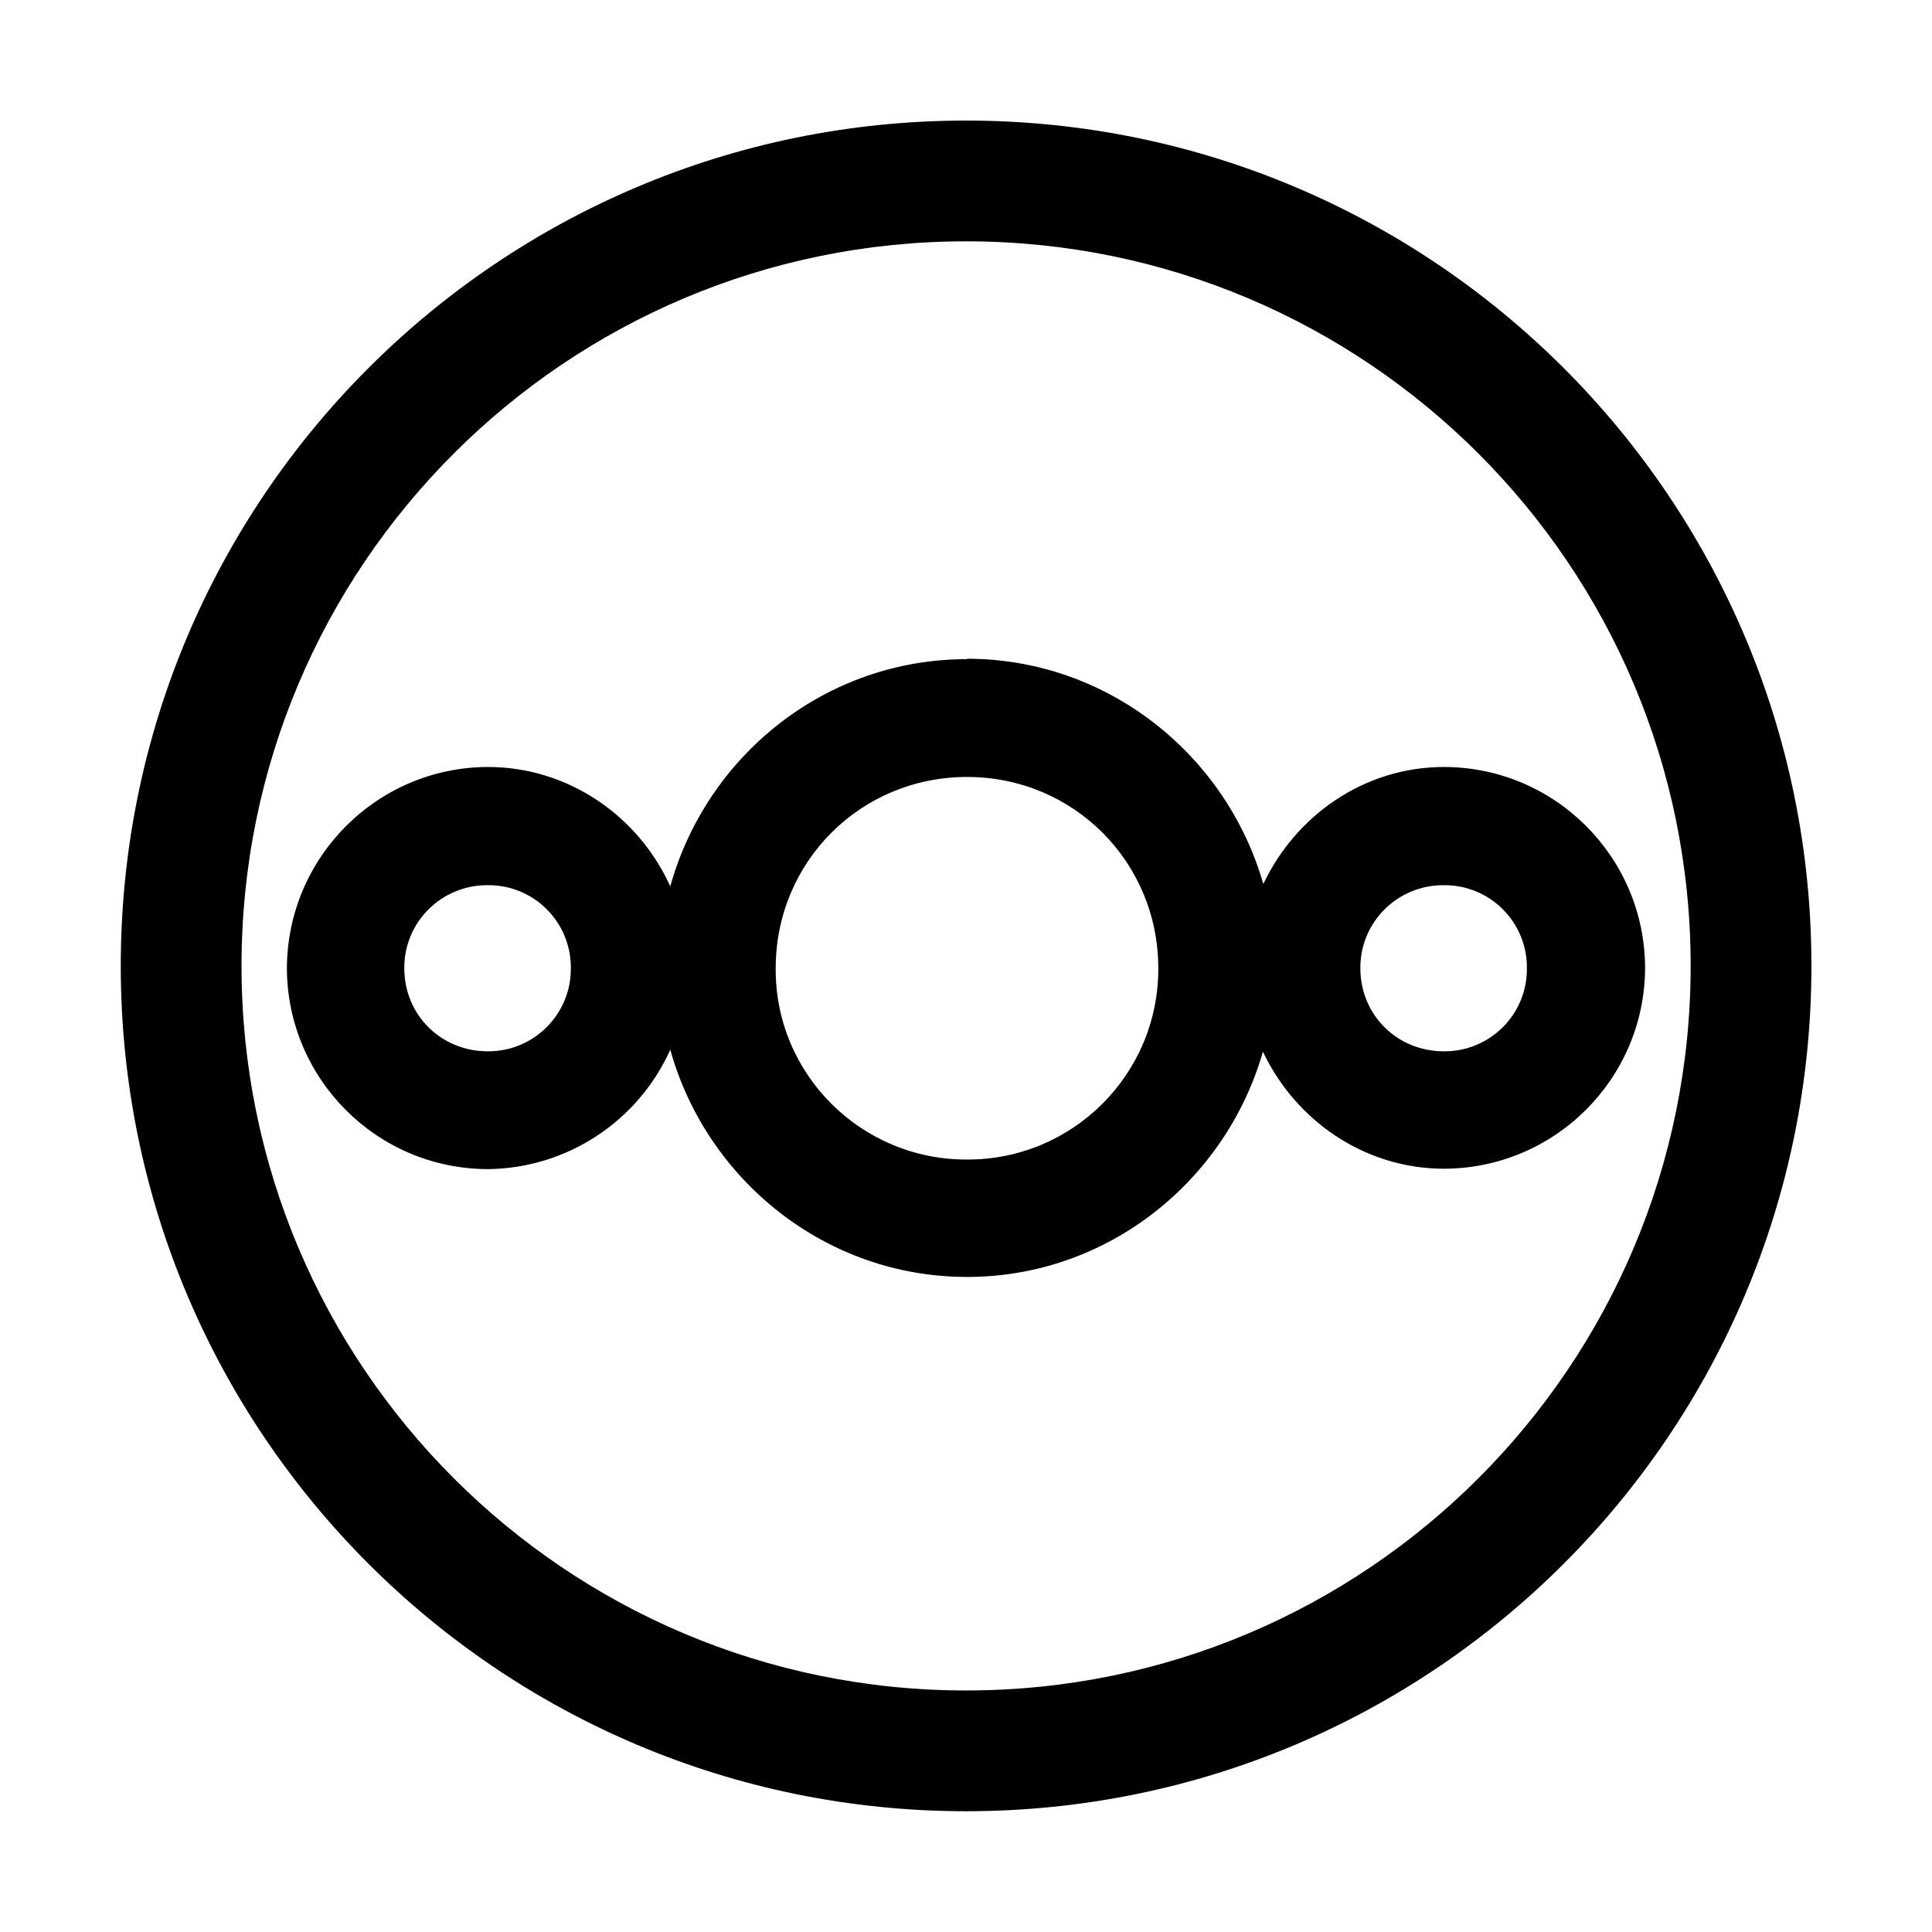
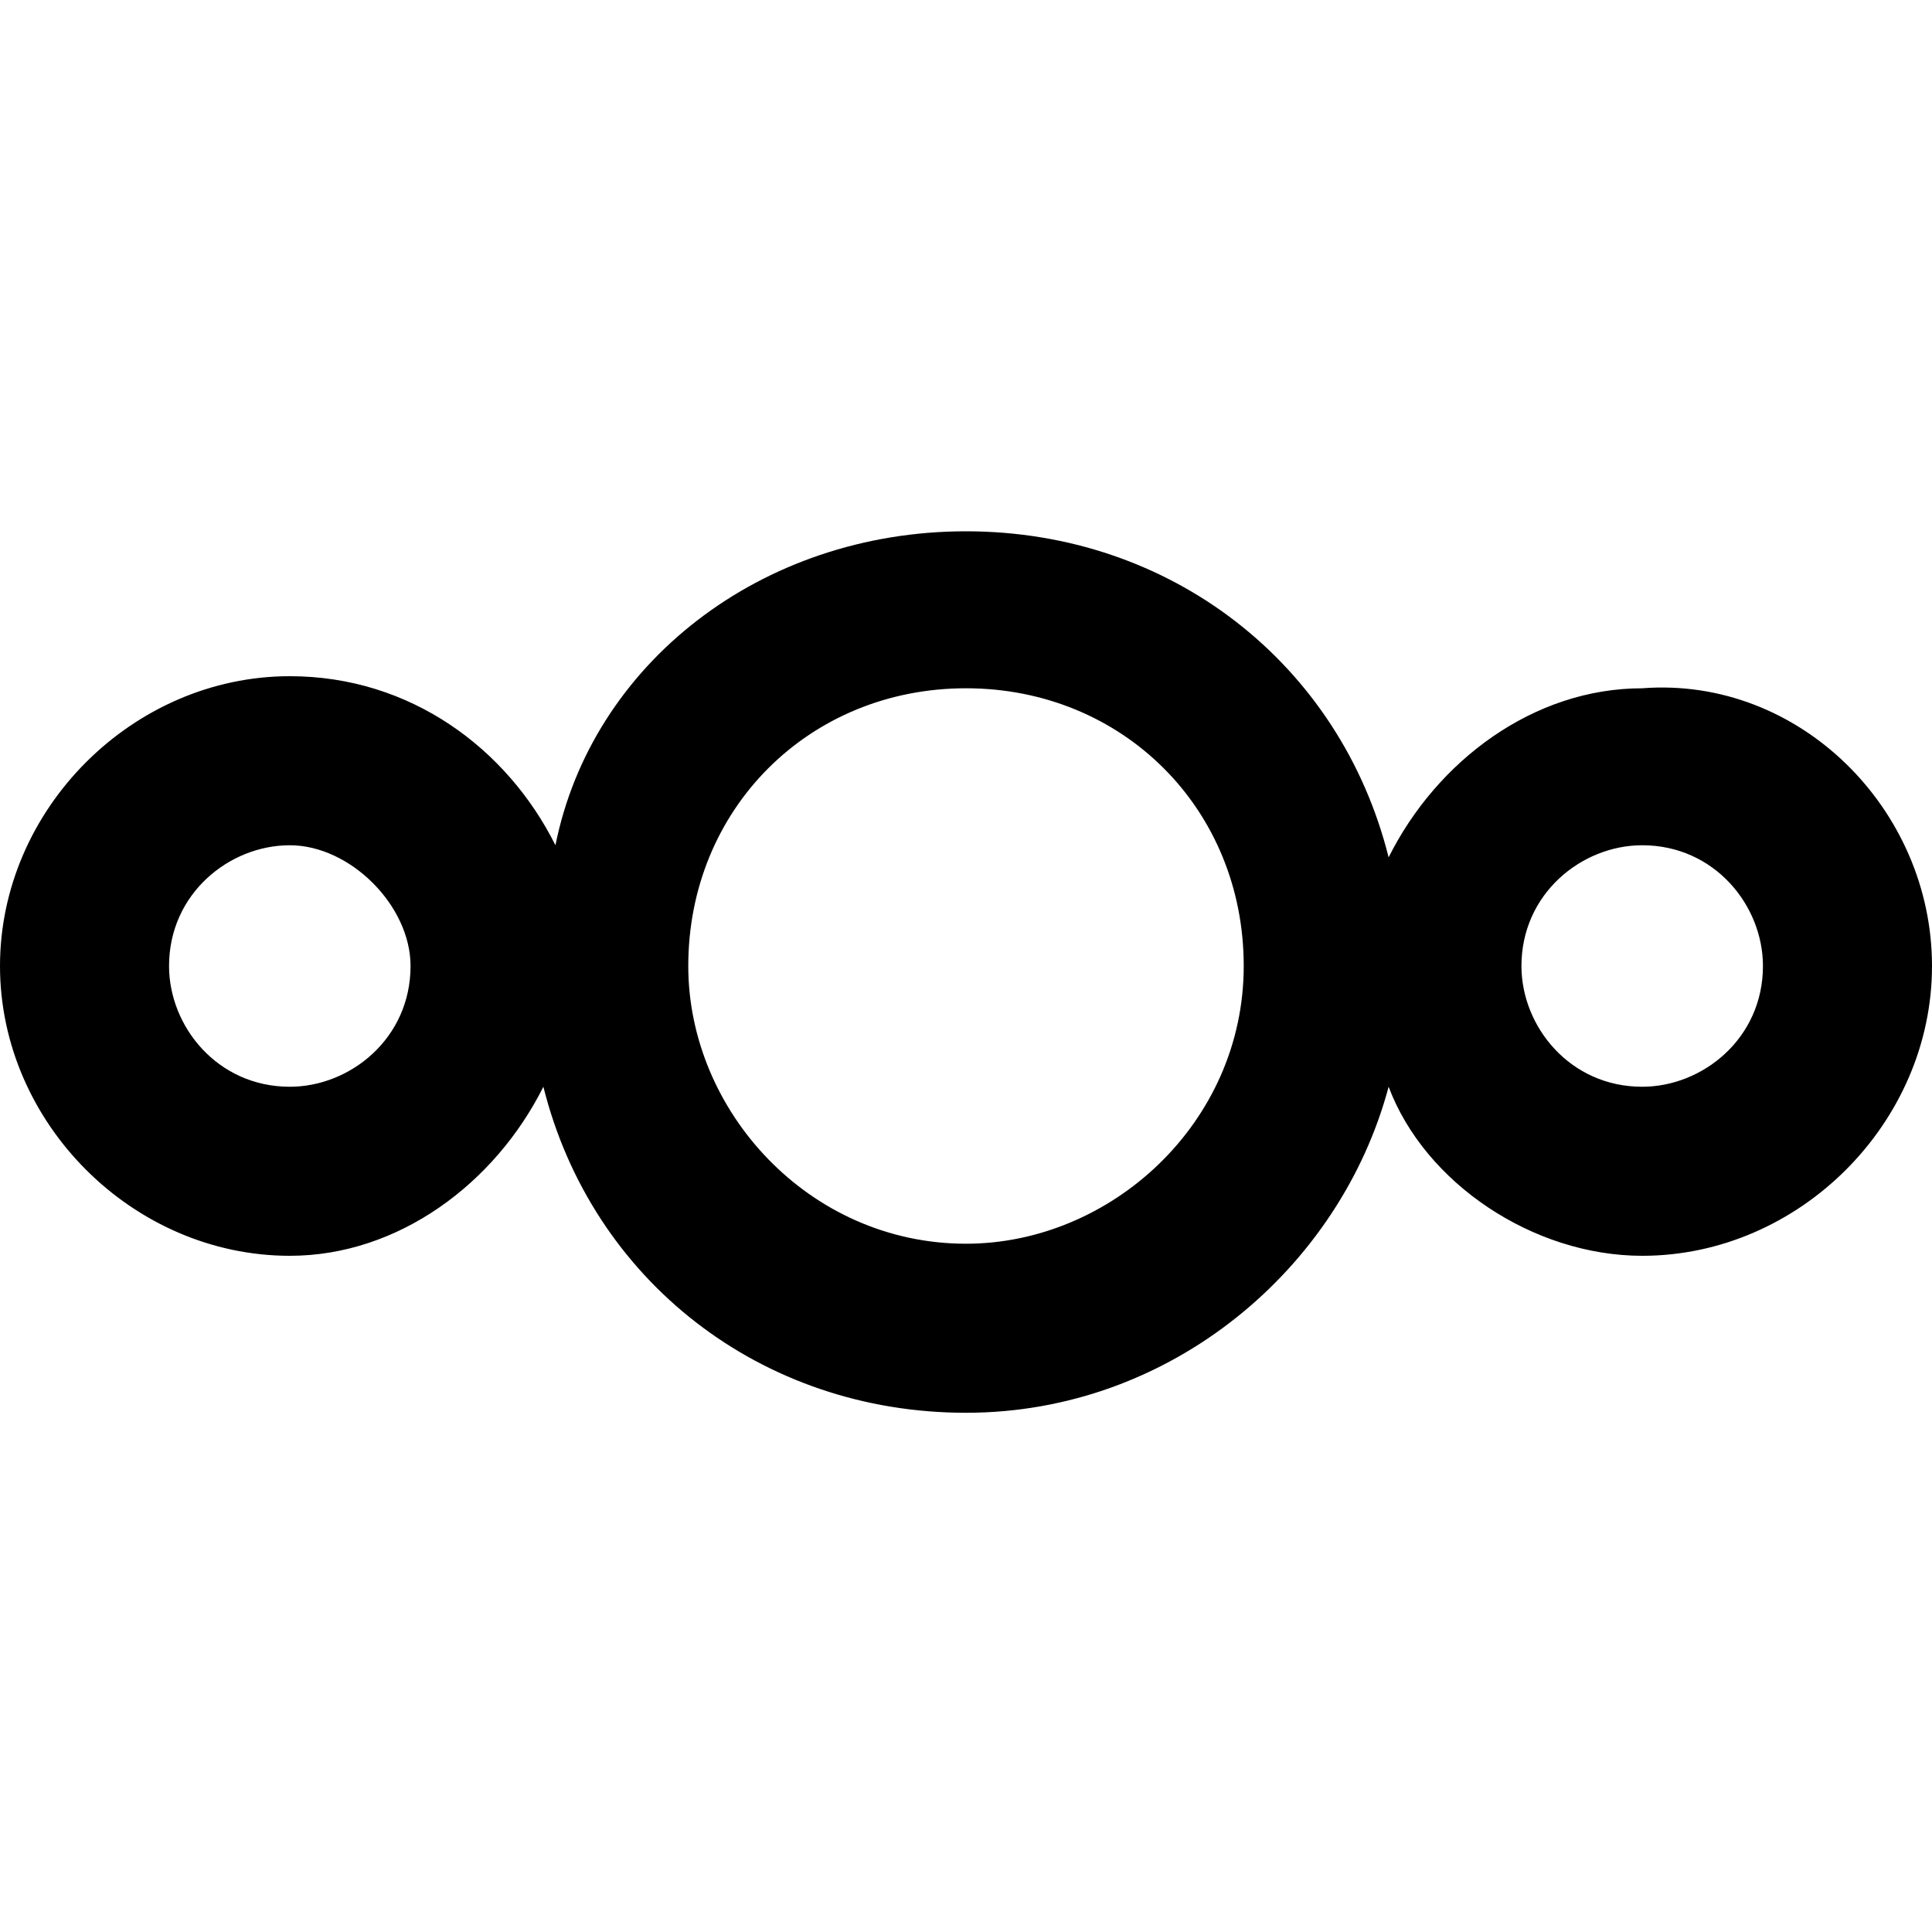
- <svg xmlns="http://www.w3.org/2000/svg" width="16" height="16" version="1.1" viewBox="0 0 4.233 4.233">
-   <g transform="matrix(.87499 0 0 .87499 .26458 -255.9)">
-     <path transform="matrix(.30239 0 0 .30239 -.30239 292.46)" d="m8 1a7 7 0 0 0-7 7 7 7 0 0 0 7 7 7 7 0 0 0 7-7 7 7 0 0 0-7-7zm0 1a6 6 0 0 1 6 6 6 6 0 0 1-6 6 6 6 0 0 1-6-6 6 6 0 0 1 6-6z" stroke-width=".829" />
-     <path d="m2.119 294.11c0.352 0 0.649 0.24 0.742 0.564 0.081-0.171 0.252-0.293 0.453-0.293 0.278 8.6e-4 0.502 0.226 0.503 0.503-0.001 0.278-0.226 0.502-0.503 0.503-0.201 0-0.373-0.122-0.454-0.293-0.093 0.324-0.389 0.564-0.741 0.564-0.354 0-0.652-0.243-0.743-0.569-0.081 0.18-0.259 0.297-0.457 0.299-0.278-8.5e-4 -0.502-0.226-0.503-0.503 9.9429e-4 -0.278 0.226-0.503 0.503-0.504 0.203 0 0.378 0.124 0.457 0.299 0.091-0.327 0.388-0.569 0.743-0.569zm0 0.296c-0.266 0-0.479 0.212-0.479 0.479-0.002 0.265 0.214 0.48 0.479 0.479 0.265 8.6e-4 0.48-0.214 0.479-0.479 0-0.266-0.212-0.479-0.479-0.479zm-1.2 0.271c-0.116-8.6e-4 -0.21 0.093-0.209 0.208 0 0.117 0.092 0.208 0.209 0.208 0.115 8.6e-4 0.209-0.093 0.208-0.208 0.001-0.115-0.092-0.209-0.208-0.208zm2.394 0c-0.116-8.6e-4 -0.21 0.093-0.209 0.208 0 0.117 0.092 0.208 0.209 0.208 0.115 8.6e-4 0.209-0.092 0.208-0.208 0.001-0.116-0.093-0.209-0.208-0.208z" stroke-width=".227" />
-   </g>
+ <svg xmlns="http://www.w3.org/2000/svg" version="1.1" baseProfile="basic" id="Layer_1" x="0px" y="0px" width="16px" height="16px" viewBox="0 0 16 16" xml:space="preserve">
+   <style type="text/css">
+ 	.st0{fill:#000000;}
+ </style>
+   <path class="st0" d="M8,4.4c1.7,0,3.1,1.1,3.5,2.7c0.4-0.8,1.2-1.4,2.1-1.4C14.9,5.6,16,6.7,16,8c0,1.3-1.1,2.4-2.4,2.4  c-0.9,0-1.8-0.6-2.1-1.4c-0.4,1.5-1.8,2.7-3.5,2.7c-1.7,0-3.1-1.1-3.5-2.7c-0.4,0.8-1.2,1.4-2.1,1.4C1.1,10.4,0,9.3,0,8  c0-1.3,1.1-2.4,2.4-2.4c1,0,1.8,0.6,2.2,1.4C4.9,5.5,6.3,4.4,8,4.4L8,4.4z M8,5.7c-1.3,0-2.3,1-2.3,2.3c0,1.2,1,2.3,2.3,2.3  c1.2,0,2.3-1,2.3-2.3C10.3,6.7,9.3,5.7,8,5.7z M2.4,7c-0.5,0-1,0.4-1,1c0,0.5,0.4,1,1,1c0.5,0,1-0.4,1-1C3.4,7.5,2.9,7,2.4,7L2.4,7z   M13.6,7c-0.5,0-1,0.4-1,1c0,0.5,0.4,1,1,1c0.5,0,1-0.4,1-1C14.6,7.5,14.2,7,13.6,7L13.6,7z" />
</svg>
